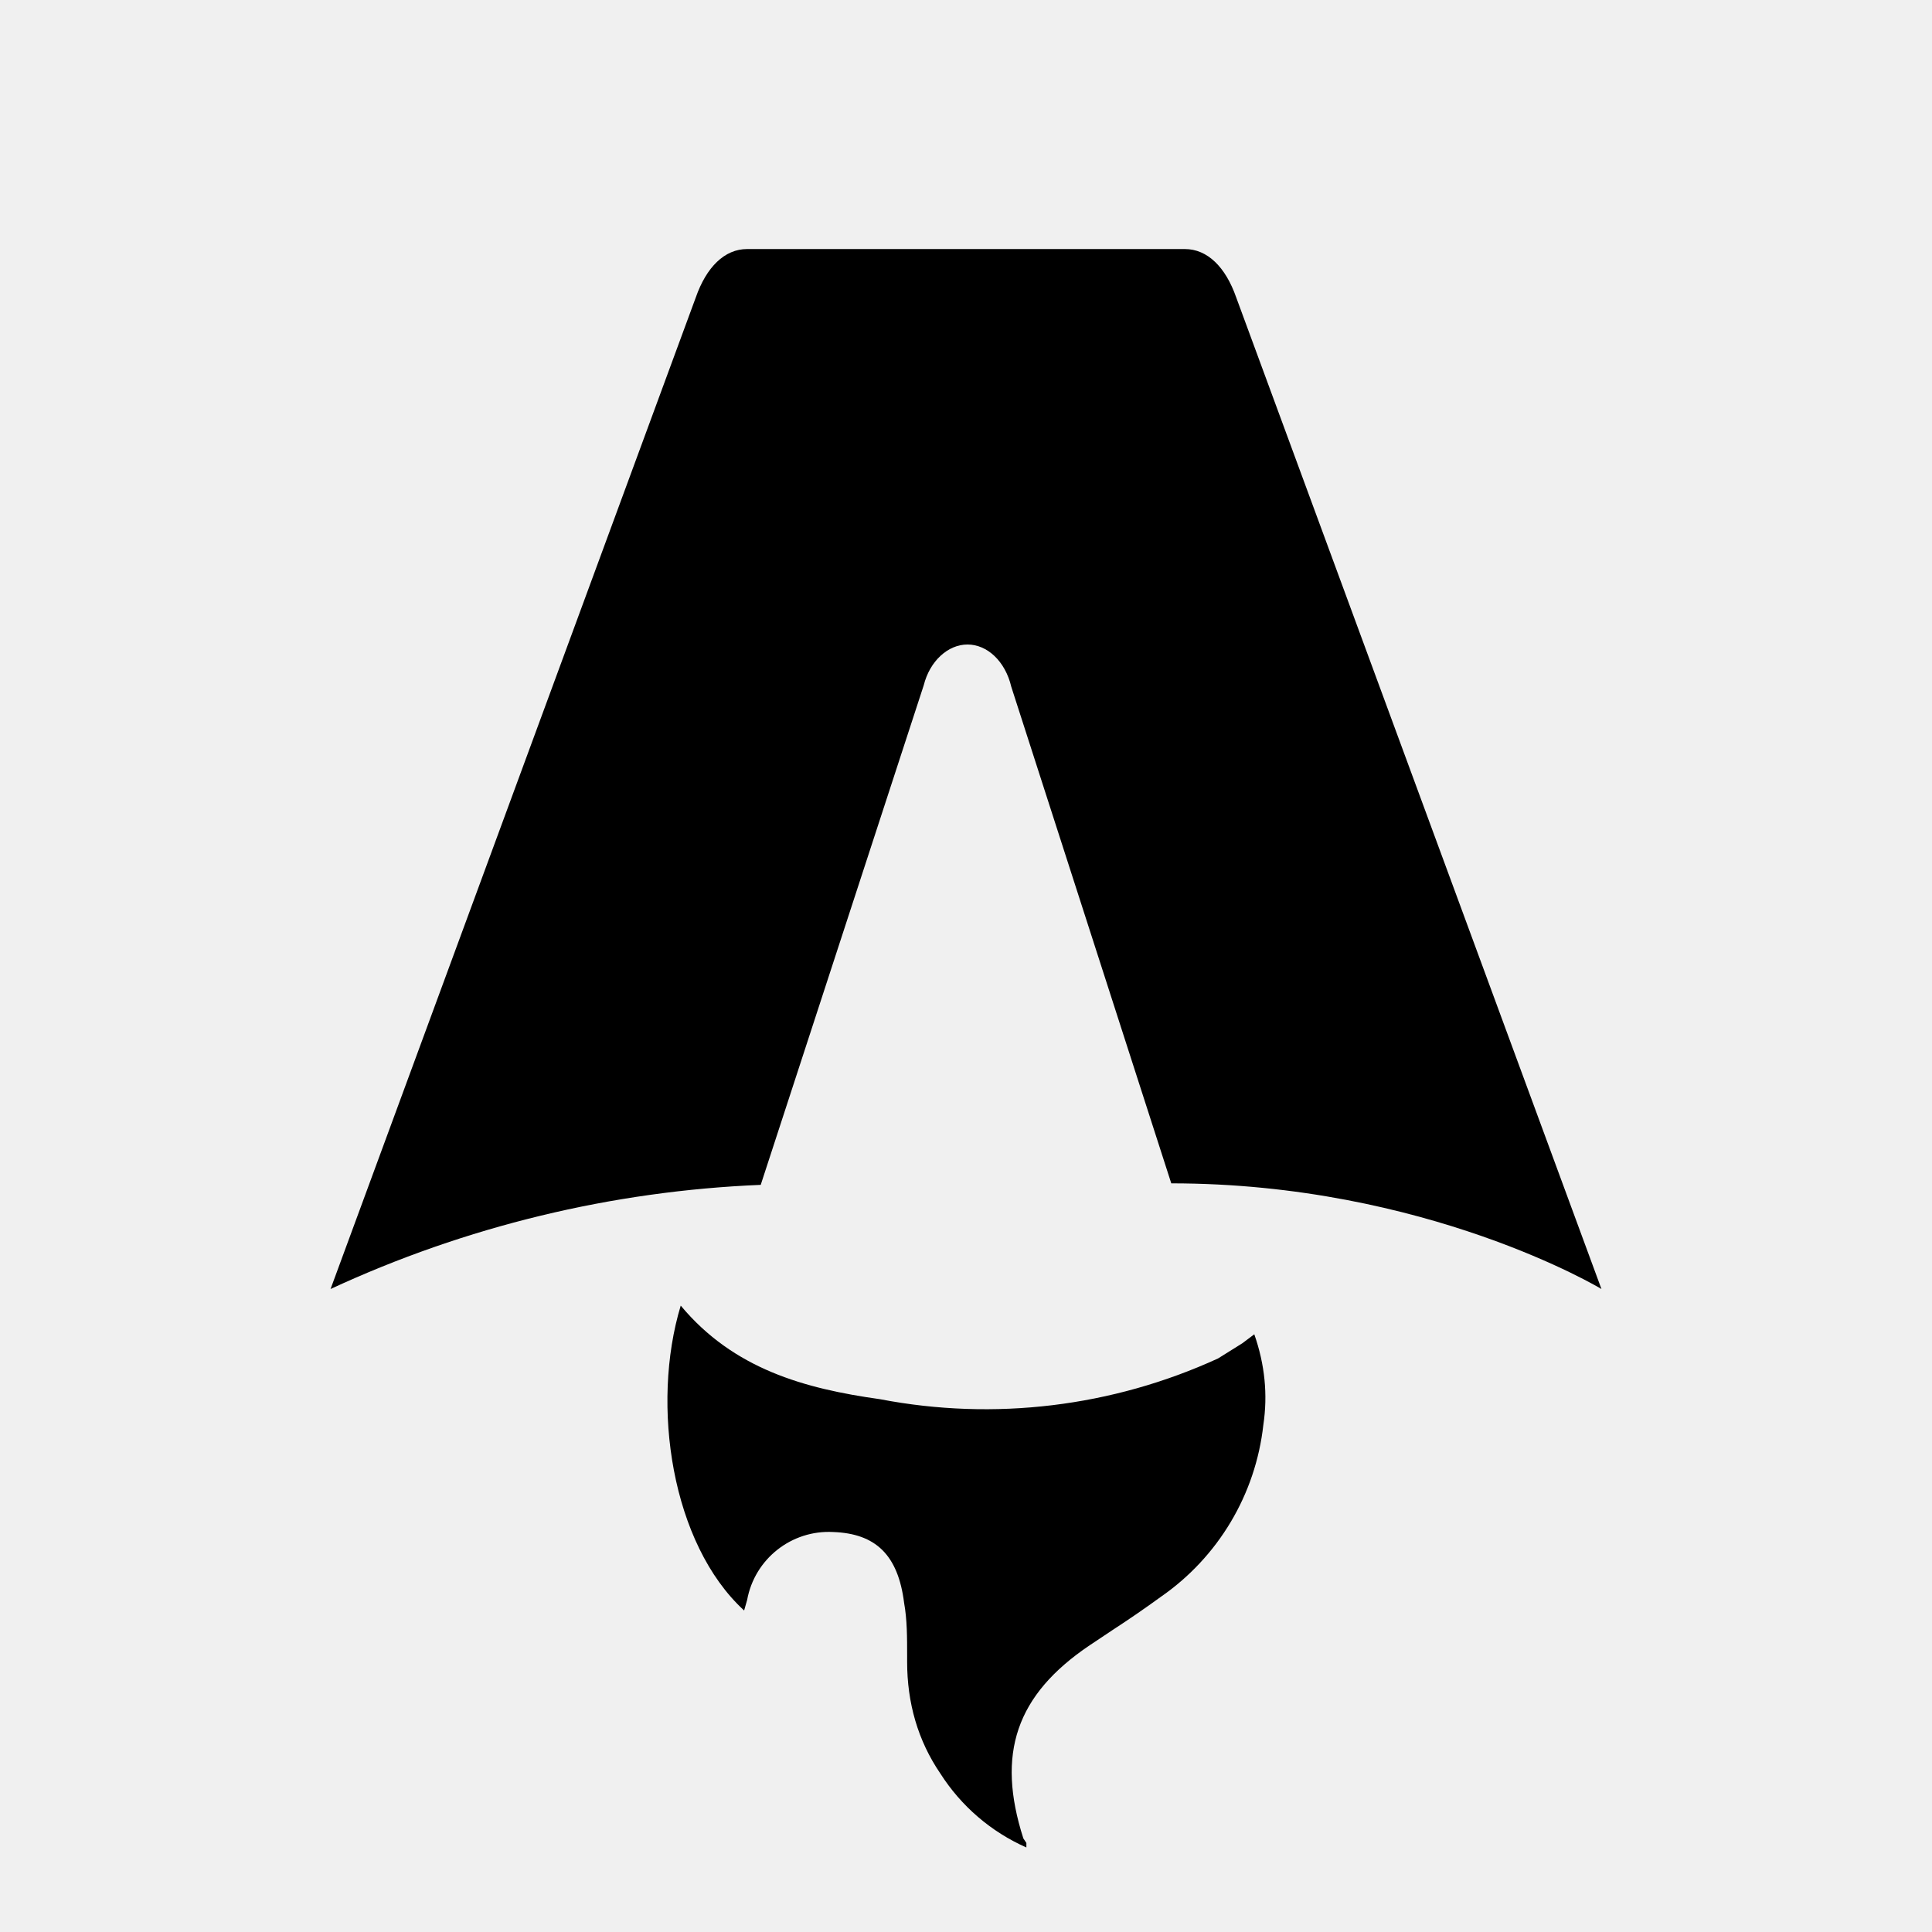
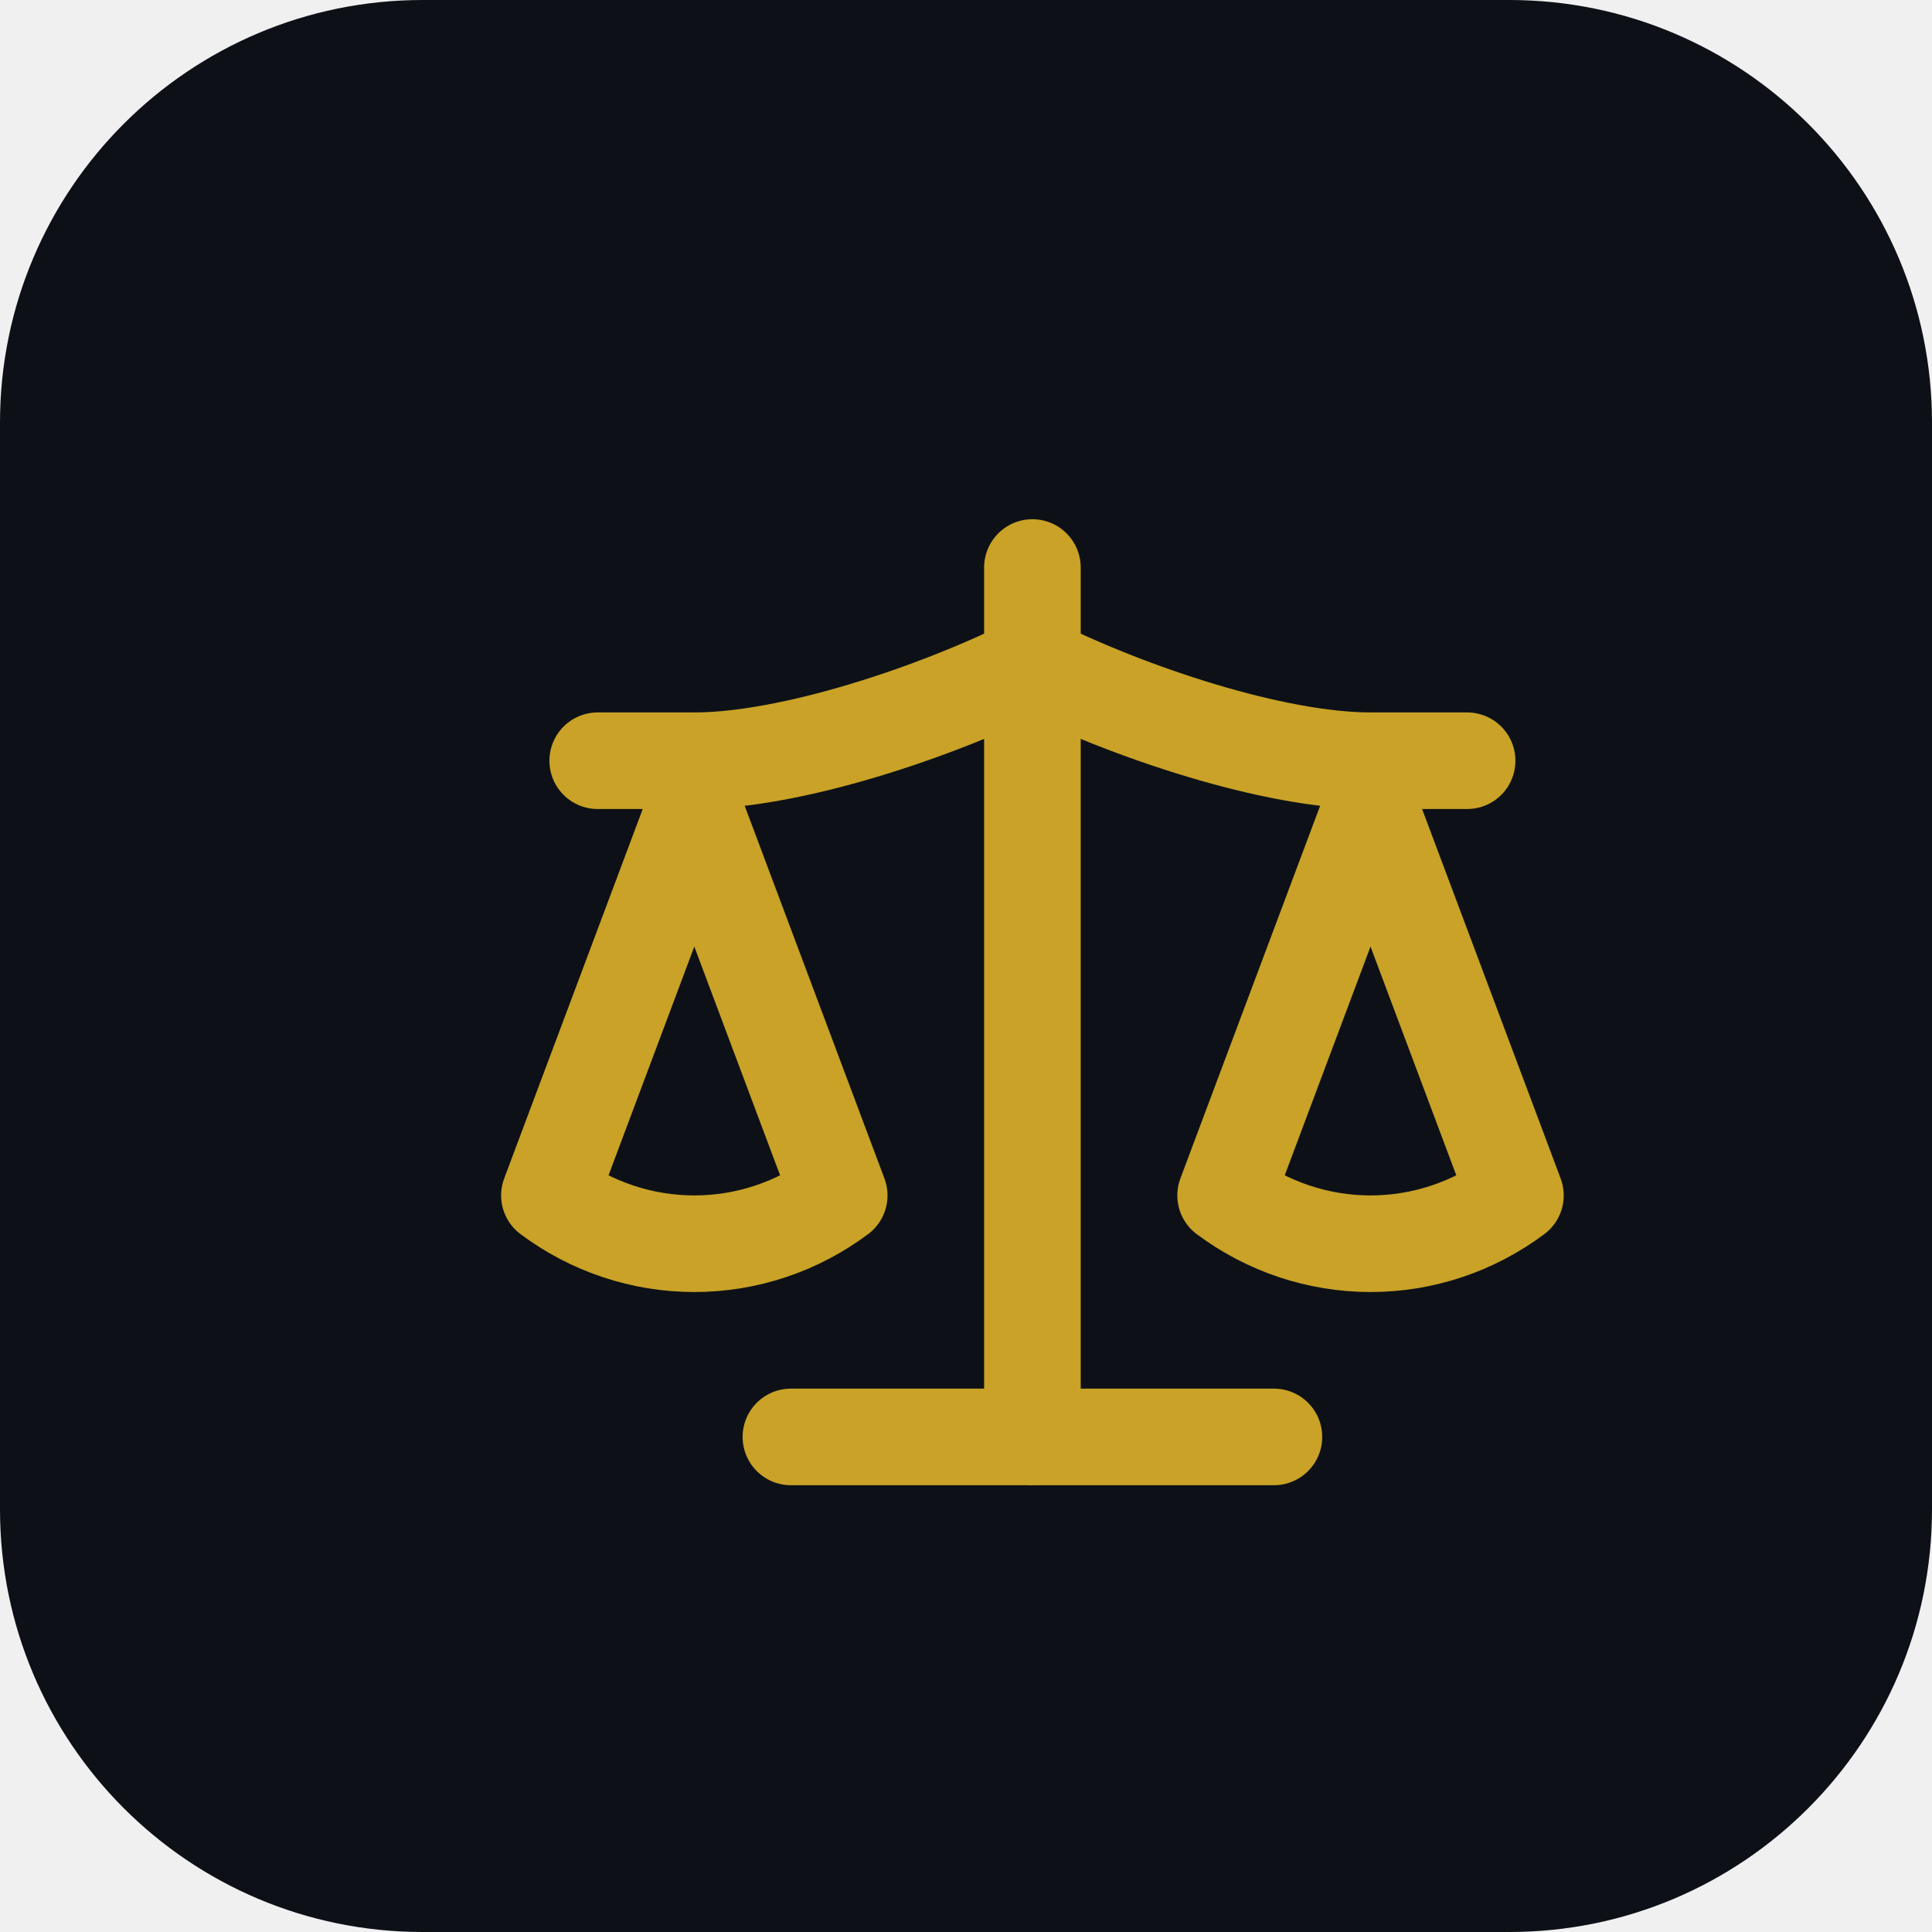
- <svg xmlns="http://www.w3.org/2000/svg" fill="none" viewBox="0 0 128 128">
-   <path d="M50.4 78.5a75.1 75.1 0 0 0-28.5 6.9l24.2-65.7c.7-2 1.9-3.2 3.4-3.2h29c1.5 0 2.7 1.2 3.4 3.2l24.2 65.7s-11.6-7-28.5-7L67 45.5c-.4-1.7-1.6-2.8-2.9-2.8-1.3 0-2.5 1.1-2.9 2.7L50.4 78.5Zm-1.1 28.2Zm-4.2-20.2c-2 6.6-.6 15.8 4.2 20.2a17.5 17.5 0 0 1 .2-.7 5.5 5.5 0 0 1 5.7-4.5c2.8.1 4.3 1.5 4.7 4.7.2 1.1.2 2.3.2 3.5v.4c0 2.7.7 5.2 2.2 7.4a13 13 0 0 0 5.7 4.9v-.3l-.2-.3c-1.8-5.6-.5-9.5 4.4-12.8l1.5-1a73 73 0 0 0 3.2-2.2 16 16 0 0 0 6.8-11.4c.3-2 .1-4-.6-6l-.8.6-1.6 1a37 37 0 0 1-22.4 2.7c-5-.7-9.7-2-13.2-6.2Z" />
-   <style>
-         path { fill: #000; }
-         @media (prefers-color-scheme: dark) {
-             path { fill: #FFF; }
-         }
-     </style>
+ <svg xmlns="http://www.w3.org/2000/svg" viewBox="0 0 128 128" width="128" height="128" fill="none">
+   <rect width="128" height="128" rx="28" fill="#0d1117" />
+   <g transform="translate(30,28) scale(3.2)" stroke="#c9a227" stroke-width="2" stroke-linecap="round" stroke-linejoin="round">
+     <path d="m16 16 3-8 3 8c-.87.65-1.92 1-3 1s-2.13-.35-3-1Z" />
+     <path d="m2 16 3-8 3 8c-.87.65-1.92 1-3 1s-2.13-.35-3-1Z" />
+     <path d="M7 21h10" />
+     <path d="M12 3v18" />
+     <path d="M3 7h2c2 0 5-1 7-2 2 1 5 2 7 2h2" />
+   </g>
</svg>
